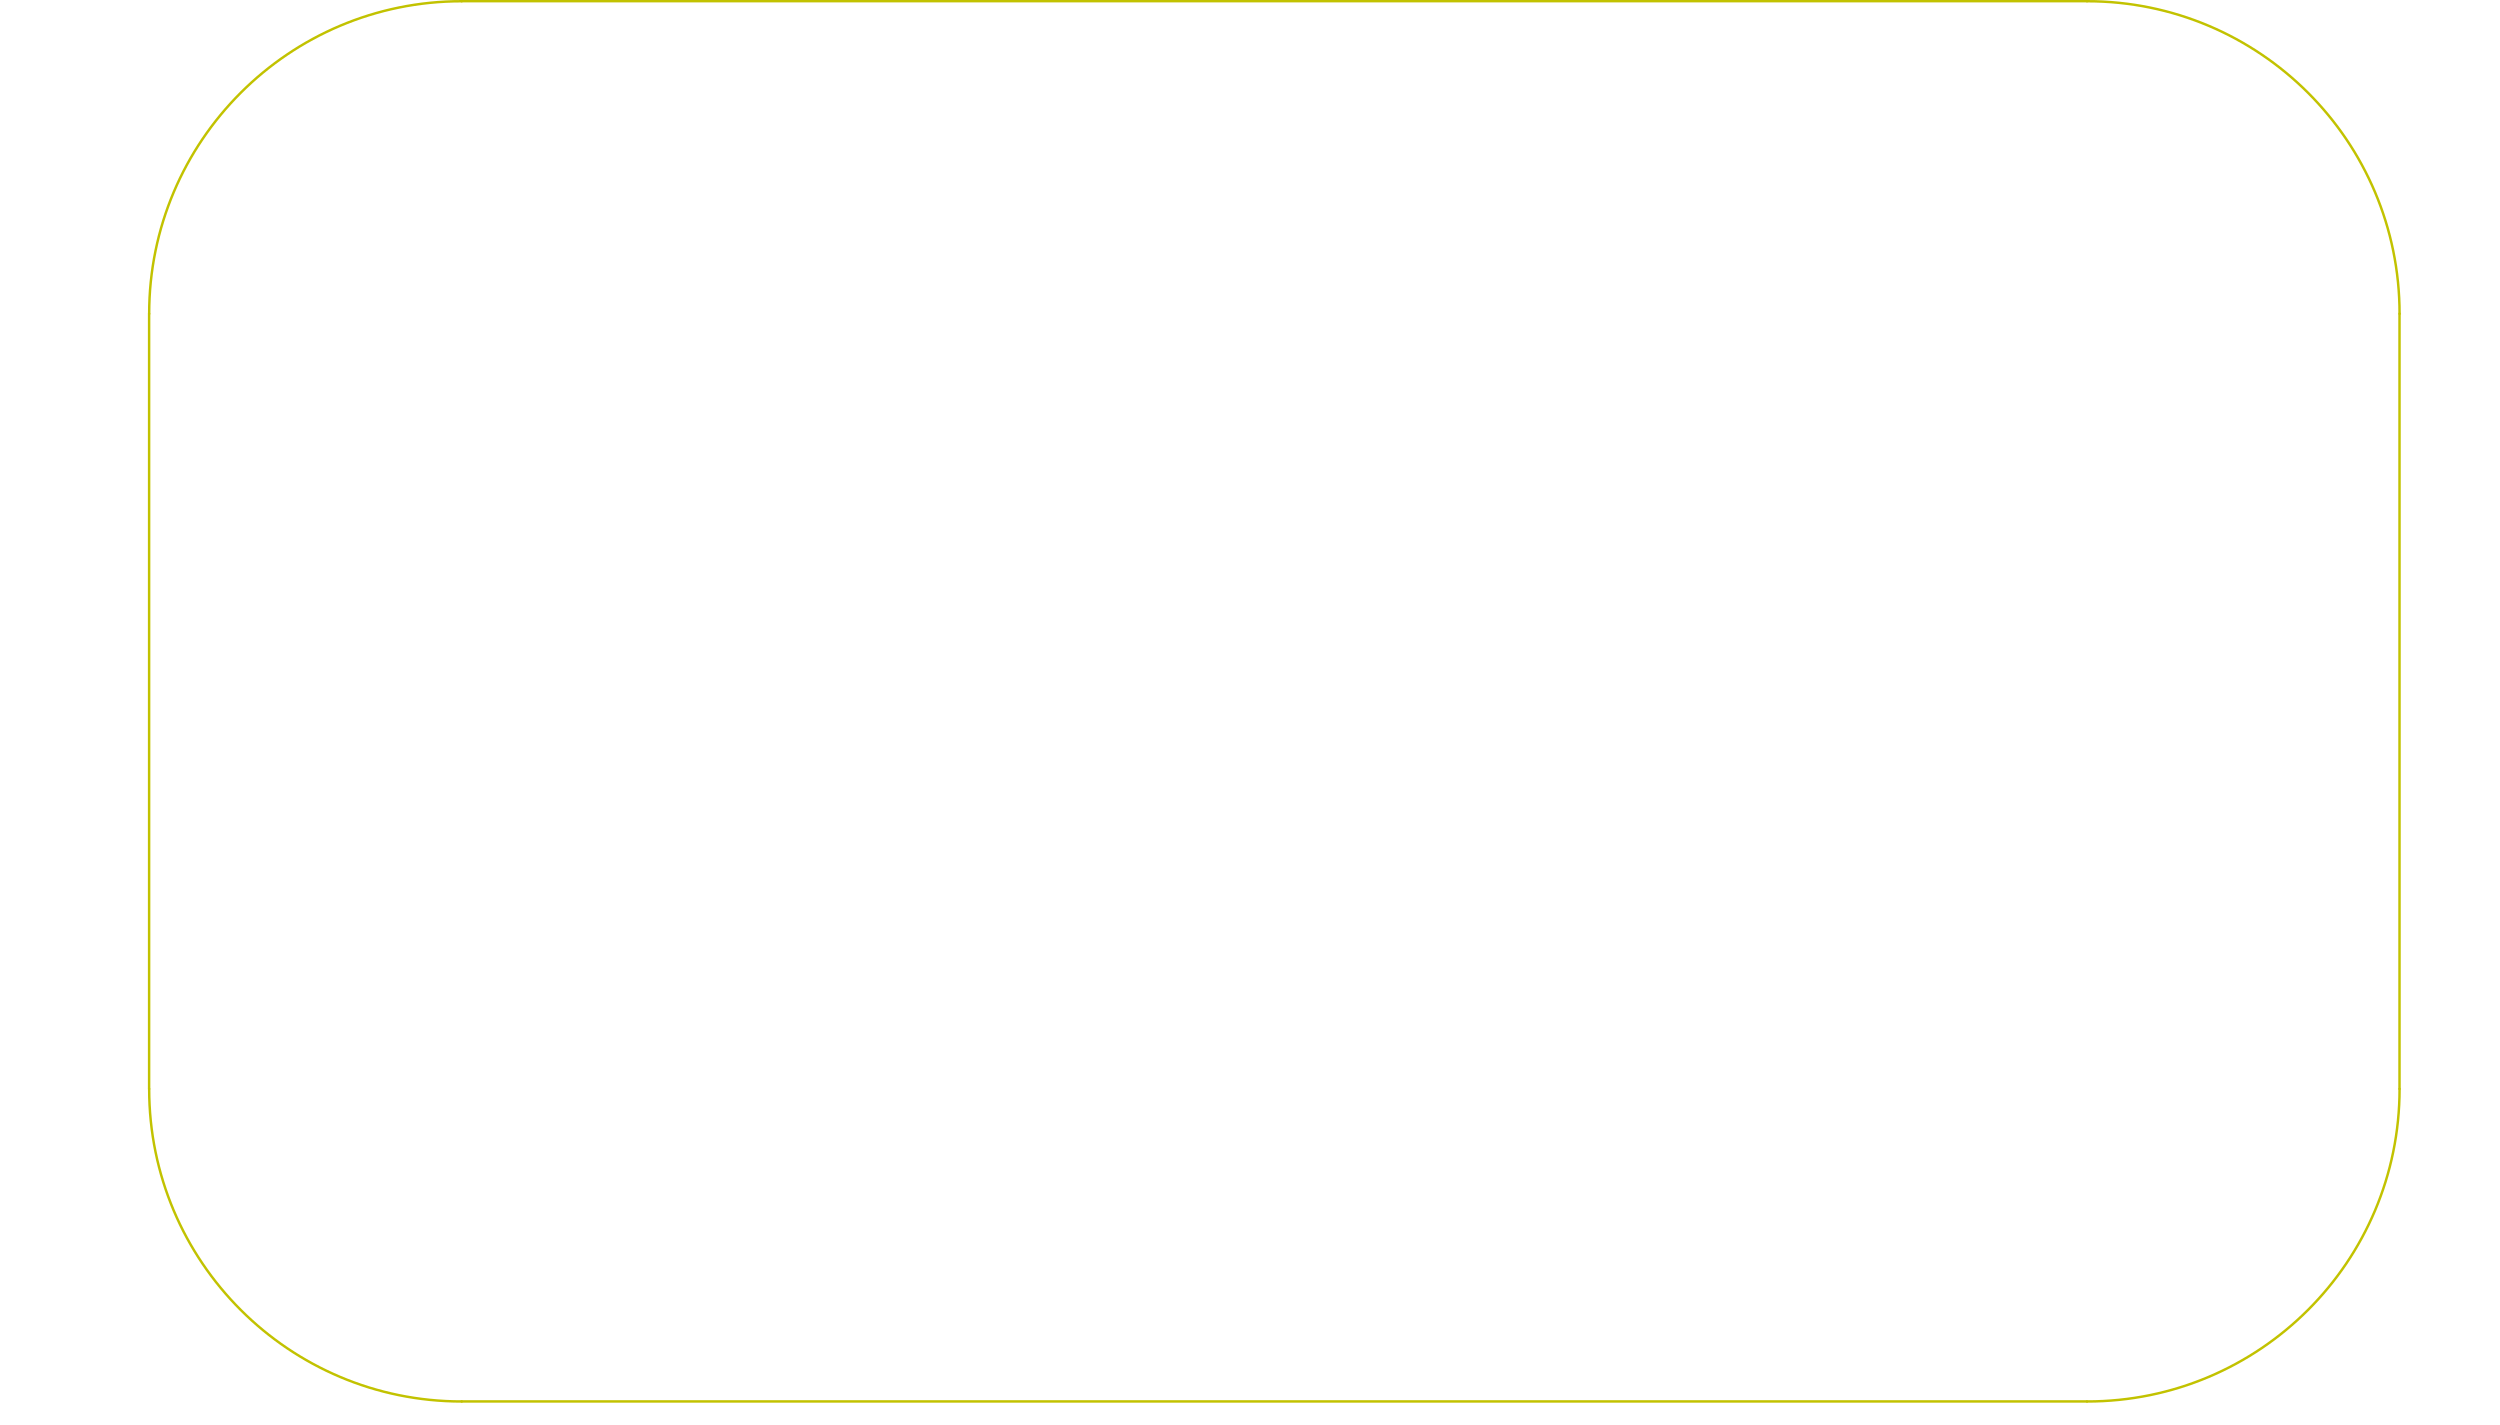
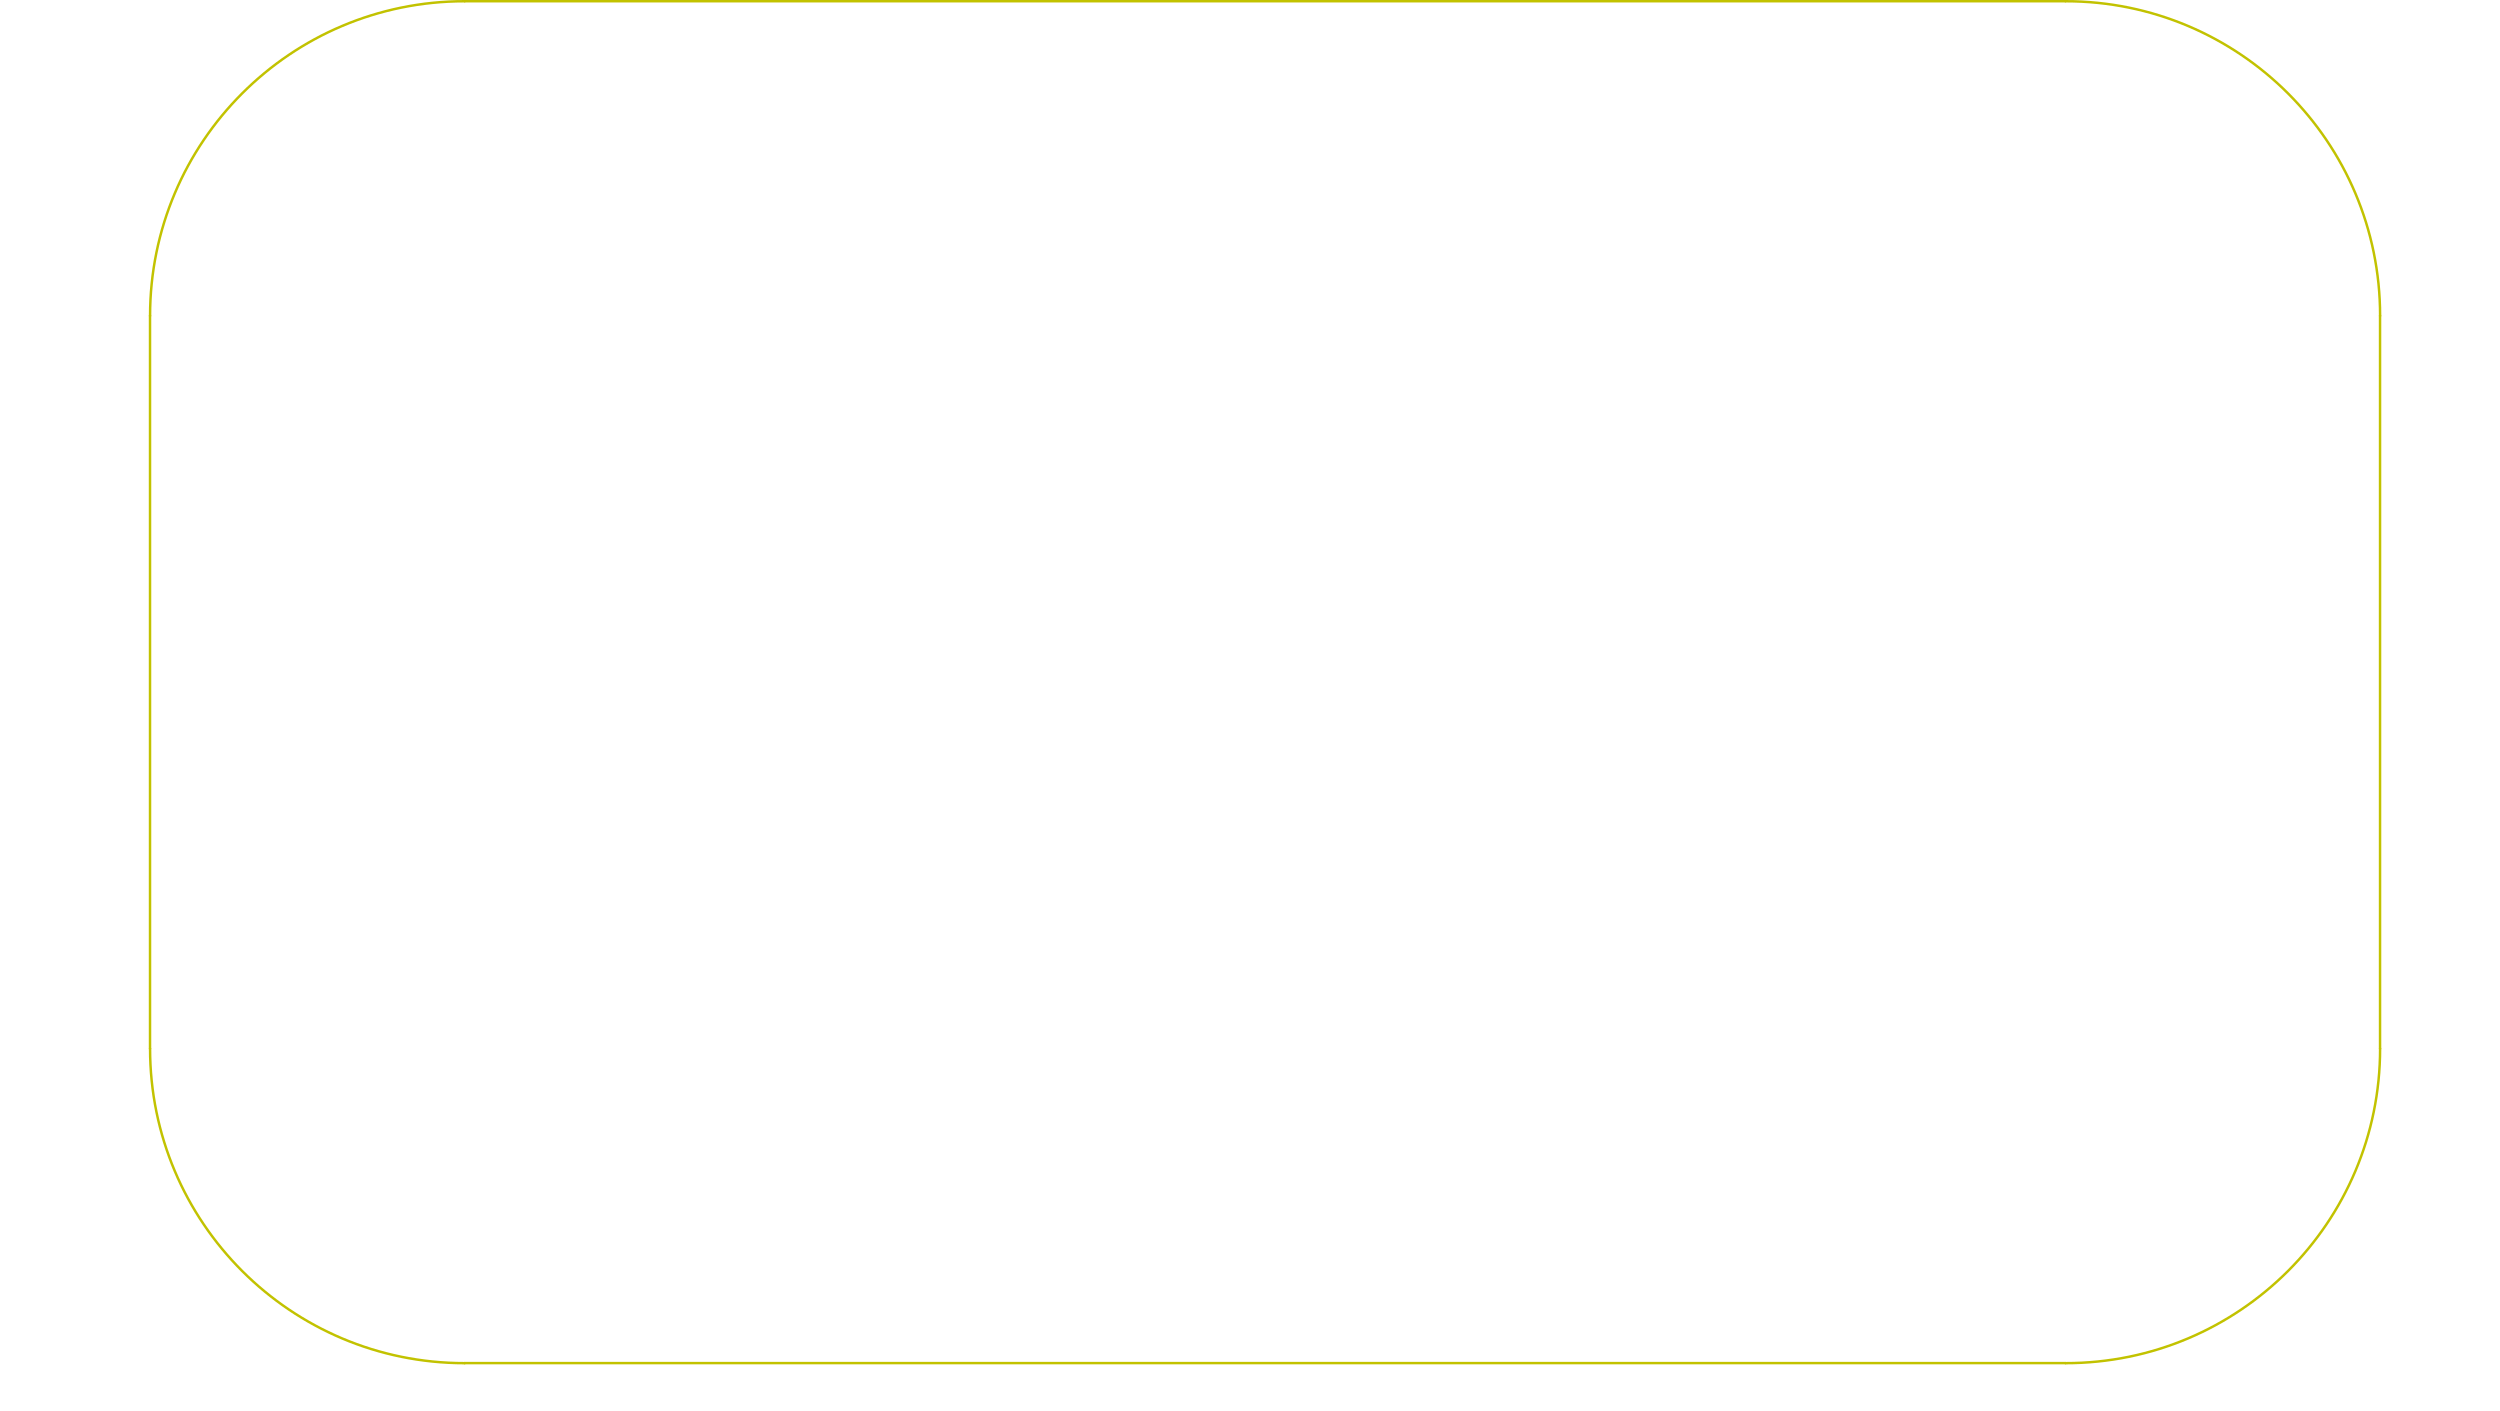
- <svg xmlns="http://www.w3.org/2000/svg" version="1.1" width="10.158cm" height="5.786cm" viewBox="0 0 39990 22780 ">
+ <svg xmlns="http://www.w3.org/2000/svg" version="1.1" width="10.094cm" height="5.697cm" viewBox="0 0 39740 22430 ">
  <g style="fill:#000000; fill-opacity:1;stroke:#000000; stroke-opacity:1; stroke-linecap:round; stroke-linejoin:round; " transform="translate(0 0) scale(1 1)">
</g>
  <g style="fill:#C2C200; fill-opacity:0.0;  stroke:#C2C200; stroke-width:39.37; stroke-opacity:1;  stroke-linecap:round; stroke-linejoin:round;">
-     <path d="M38384 5019 L38384 17419 " />
-     <path d="M2384 5019 L2384 17419 " />
-     <path d="M7384 22419 L33384 22419 " />
-     <path d="M7384 19 L33384 19 " />
-     <path d="M38384.8 5019.69 A5000 5000 0.0 0 0 33384.8 19.685 " />
    <path d="M7384.8 19.685 A5000 5000 0.0 0 0 2384.8 5019.69 " />
-     <path d="M33384.8 22419.7 A5000 5000 0.0 0 0 38384.8 17419.7 " />
-     <path d="M2384.8 17419.7 A5000 5000 0.0 0 0 7384.8 22419.7 " />
+     <path d="M7384 21669 L32834 21669 " />
+     <path d="M7384 19 L32834 19 " />
+     <path d="M37834 5019 L37834 16669 " />
+     <path d="M2384 5019 L2384 16669 " />
+     <path d="M37834.8 5019.69 A5000 5000 0.0 0 0 32834.8 19.685 " />
+     <path d="M32834.8 21669.7 A5000 5000 0.0 0 0 37834.8 16669.7 " />
+     <path d="M2384.8 16669.7 A5000 5000 0.0 0 0 7384.8 21669.7 " />
  </g>
</svg>
